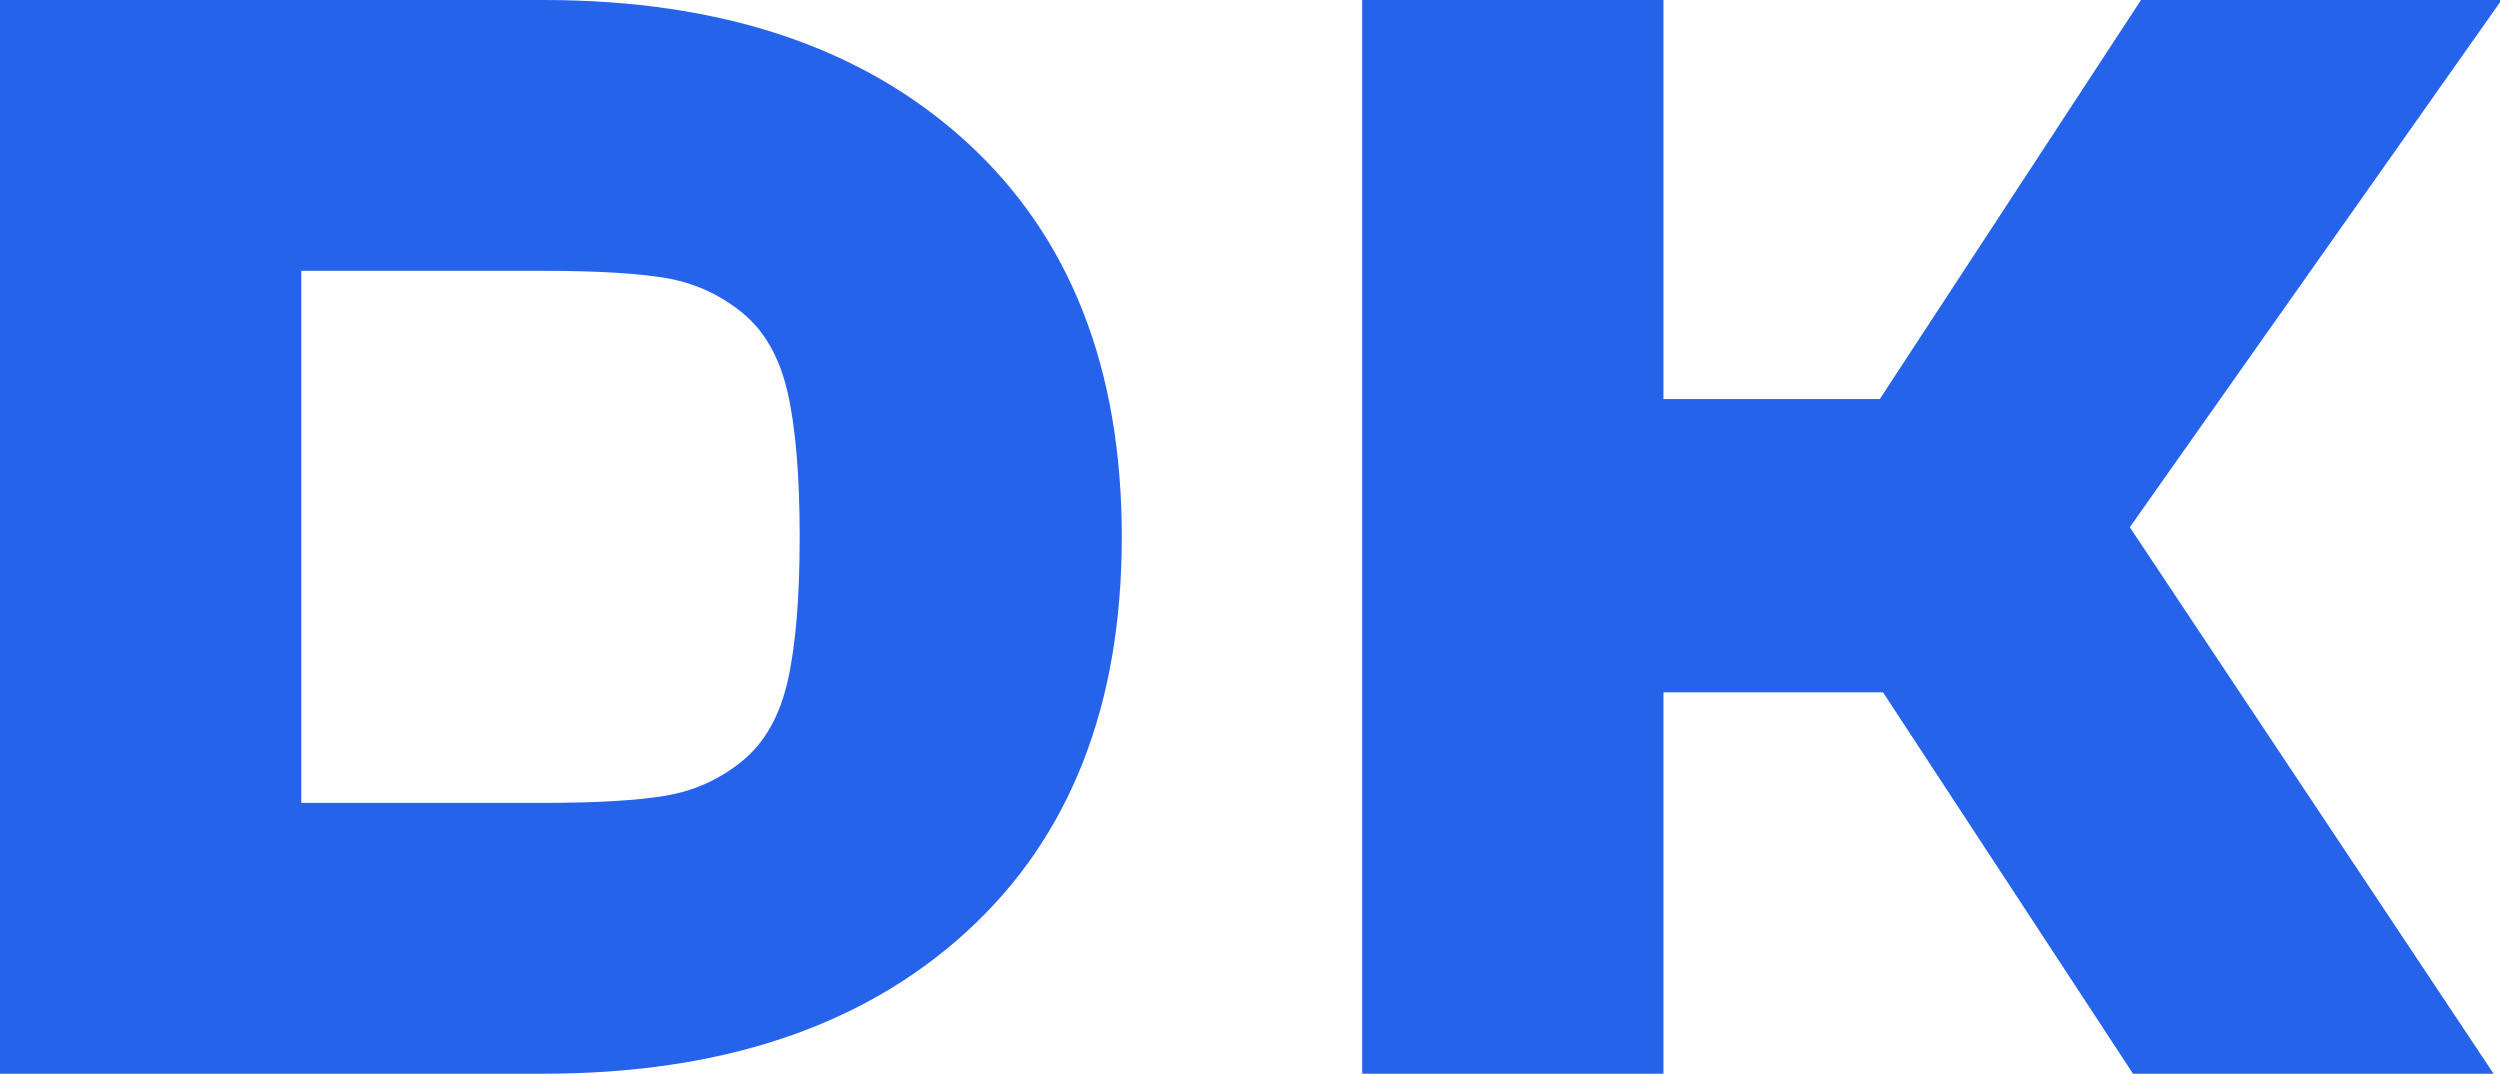
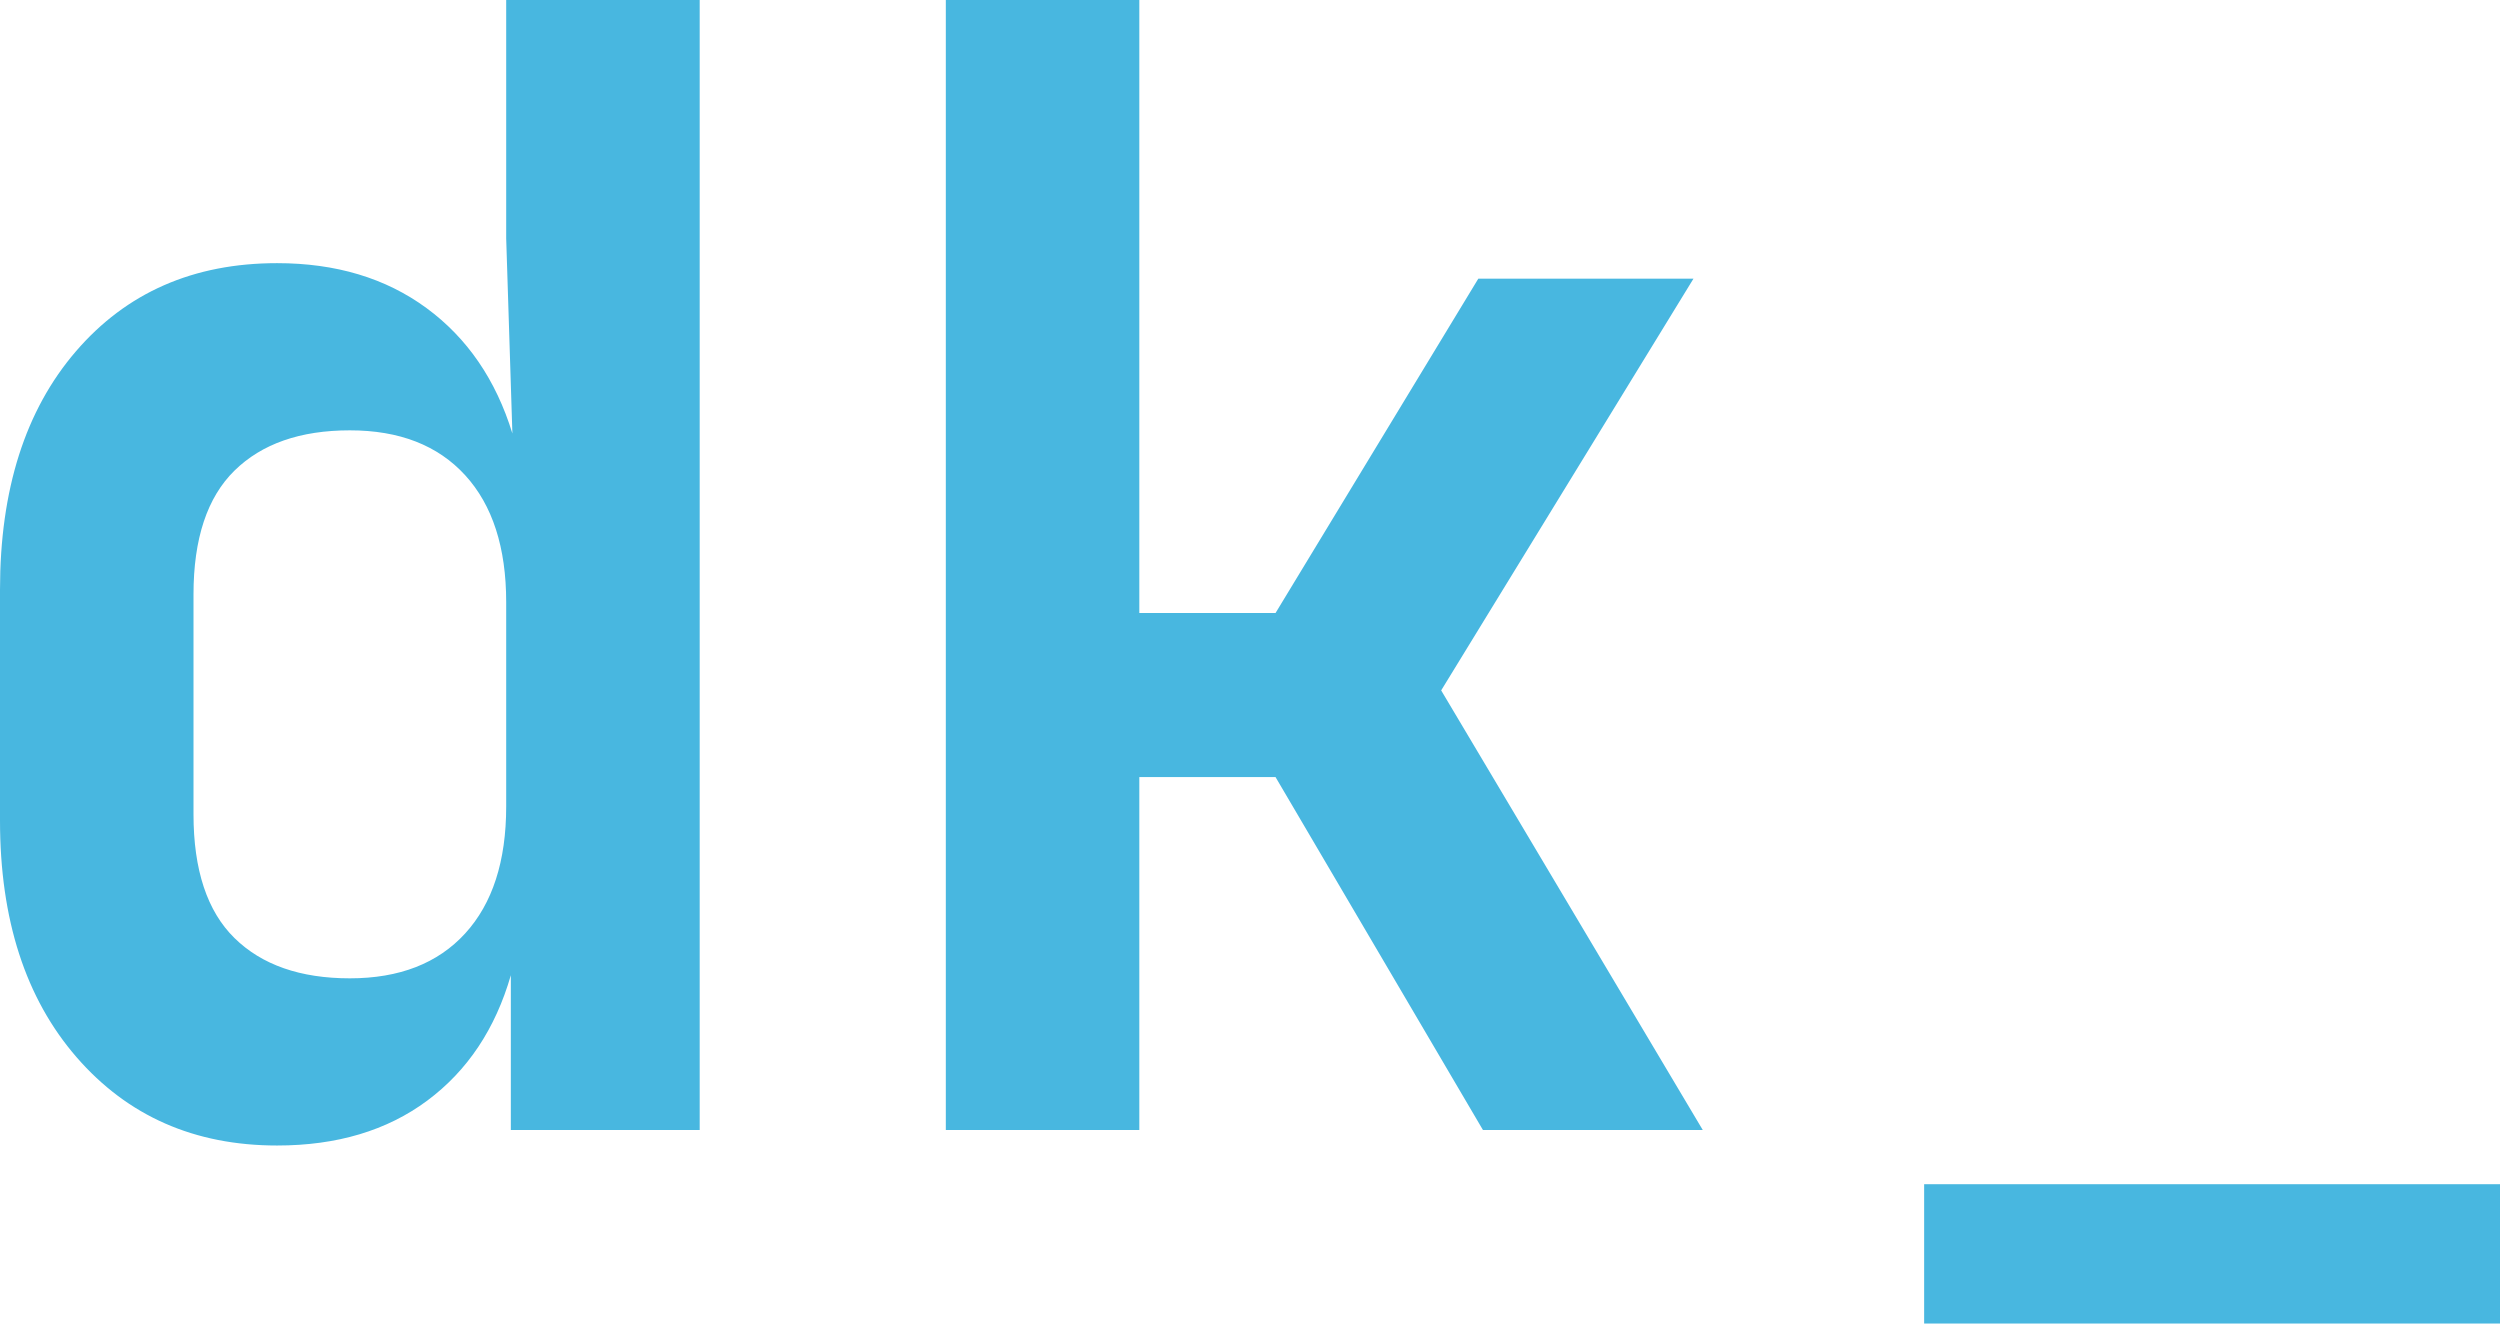
- <svg xmlns="http://www.w3.org/2000/svg" viewBox="0 0 312 134" width="312" height="134">
+ <svg xmlns="http://www.w3.org/2000/svg" viewBox="0 0 323 171" width="323" height="171">
  <defs />
-   <g transform="translate(-8.20,134.00)">
-     <g>
-       <path fill="#2563eb" d="M76 0L76 0L8.2 0L8.2 -134L76 -134Q109.4 -134 128.8 -116.3Q148.2 -98.6 148.2 -67Q148.2 -35.4 128.8 -17.7Q109.4 0 76 0M76 -100.2L76 -100.2L45.8 -100.2L45.8 -33.8L76 -33.8Q86 -33.8 91.3 -34.7Q96.6 -35.6 100.8 -39Q105 -42.4 106.5 -49Q108 -55.6 108 -67Q108 -78.4 106.5 -85Q105 -91.6 100.8 -95Q96.6 -98.4 91.3 -99.3Q86 -100.2 76 -100.2" />
-       <path fill="#2563eb" d="M215.8 -47.6L215.8 0L178.2 0L178.2 -134L215.8 -134L215.8 -84.2L242.8 -84.2L275.4 -134L320.4 -134L274 -68.2L319.4 0L274.4 0L243.2 -47.6L215.8 -47.6" />
+   <g transform="translate(-14.20,146.00)">
+     <g fill="#48b7e0">
+       <path d="M50 2L50 2Q34 2 24.1 -9.4Q14.2 -20.8 14.2 -40L14.2 -40L14.2 -69.8Q14.2 -89.2 24 -100.6Q33.8 -112 50 -112L50 -112Q61.4 -112 69.3 -106.2Q77.2 -100.4 80.4 -90L80.4 -90L79.6 -115.2L79.6 -146L104.6 -146L104.6 0L80.2 0L80.2 -20Q77.2 -9.6 69.4 -3.8Q61.6 2 50 2M59.4 -19.6L59.4 -19.6Q69 -19.6 74.3 -25.4Q79.6 -31.2 79.6 -41.8L79.6 -41.8L79.6 -68.2Q79.6 -78.8 74.3 -84.6Q69 -90.4 59.4 -90.4L59.4 -90.4Q49.8 -90.4 44.5 -85.2Q39.2 -80 39.2 -69.2L39.2 -69.2L39.2 -40.8Q39.2 -30 44.5 -24.8Q49.8 -19.6 59.4 -19.6M161.4 0L136.4 0L136.4 -146L161.4 -146L161.4 -66.8L179 -66.8L205.2 -110L233 -110L200.4 -56.8L234.2 0L205.8 0L179 -45.6L161.4 -45.6L161.4 0" />
    </g>
+     <rect class="cursor" x="262.80" y="7.00" width="74.40" height="18.00" fill="#48b7e0" />
  </g>
</svg>
